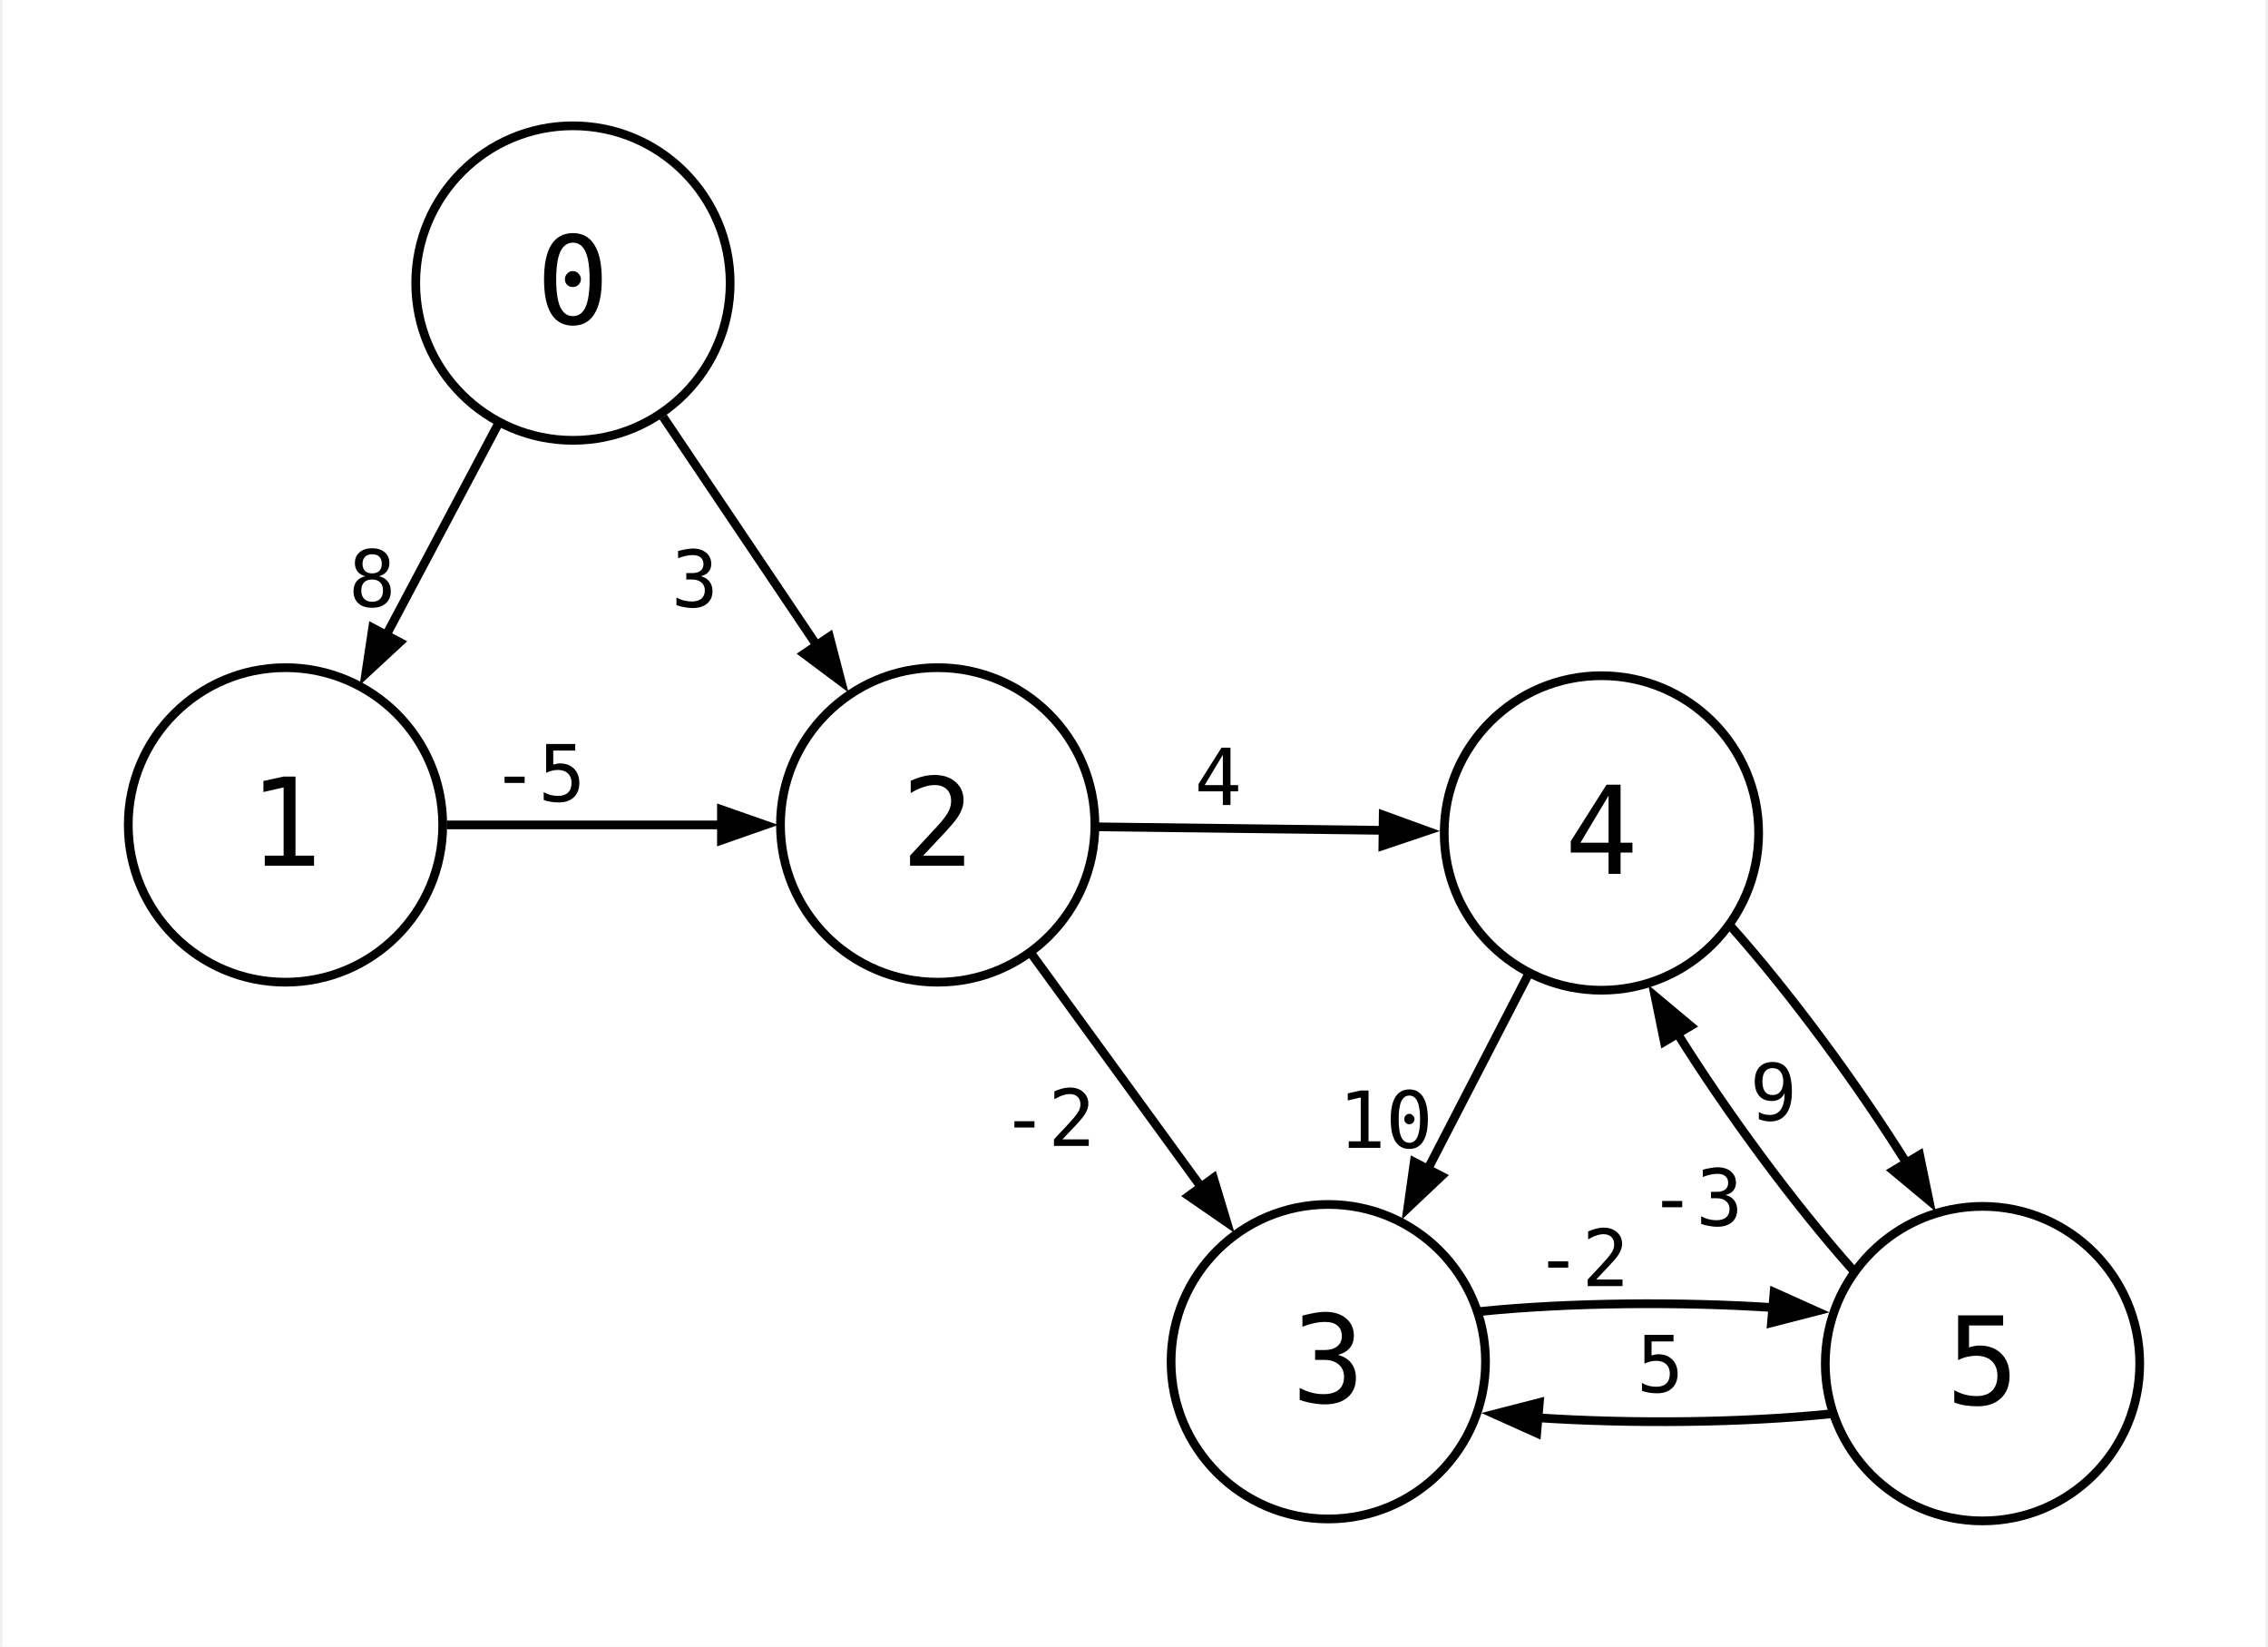
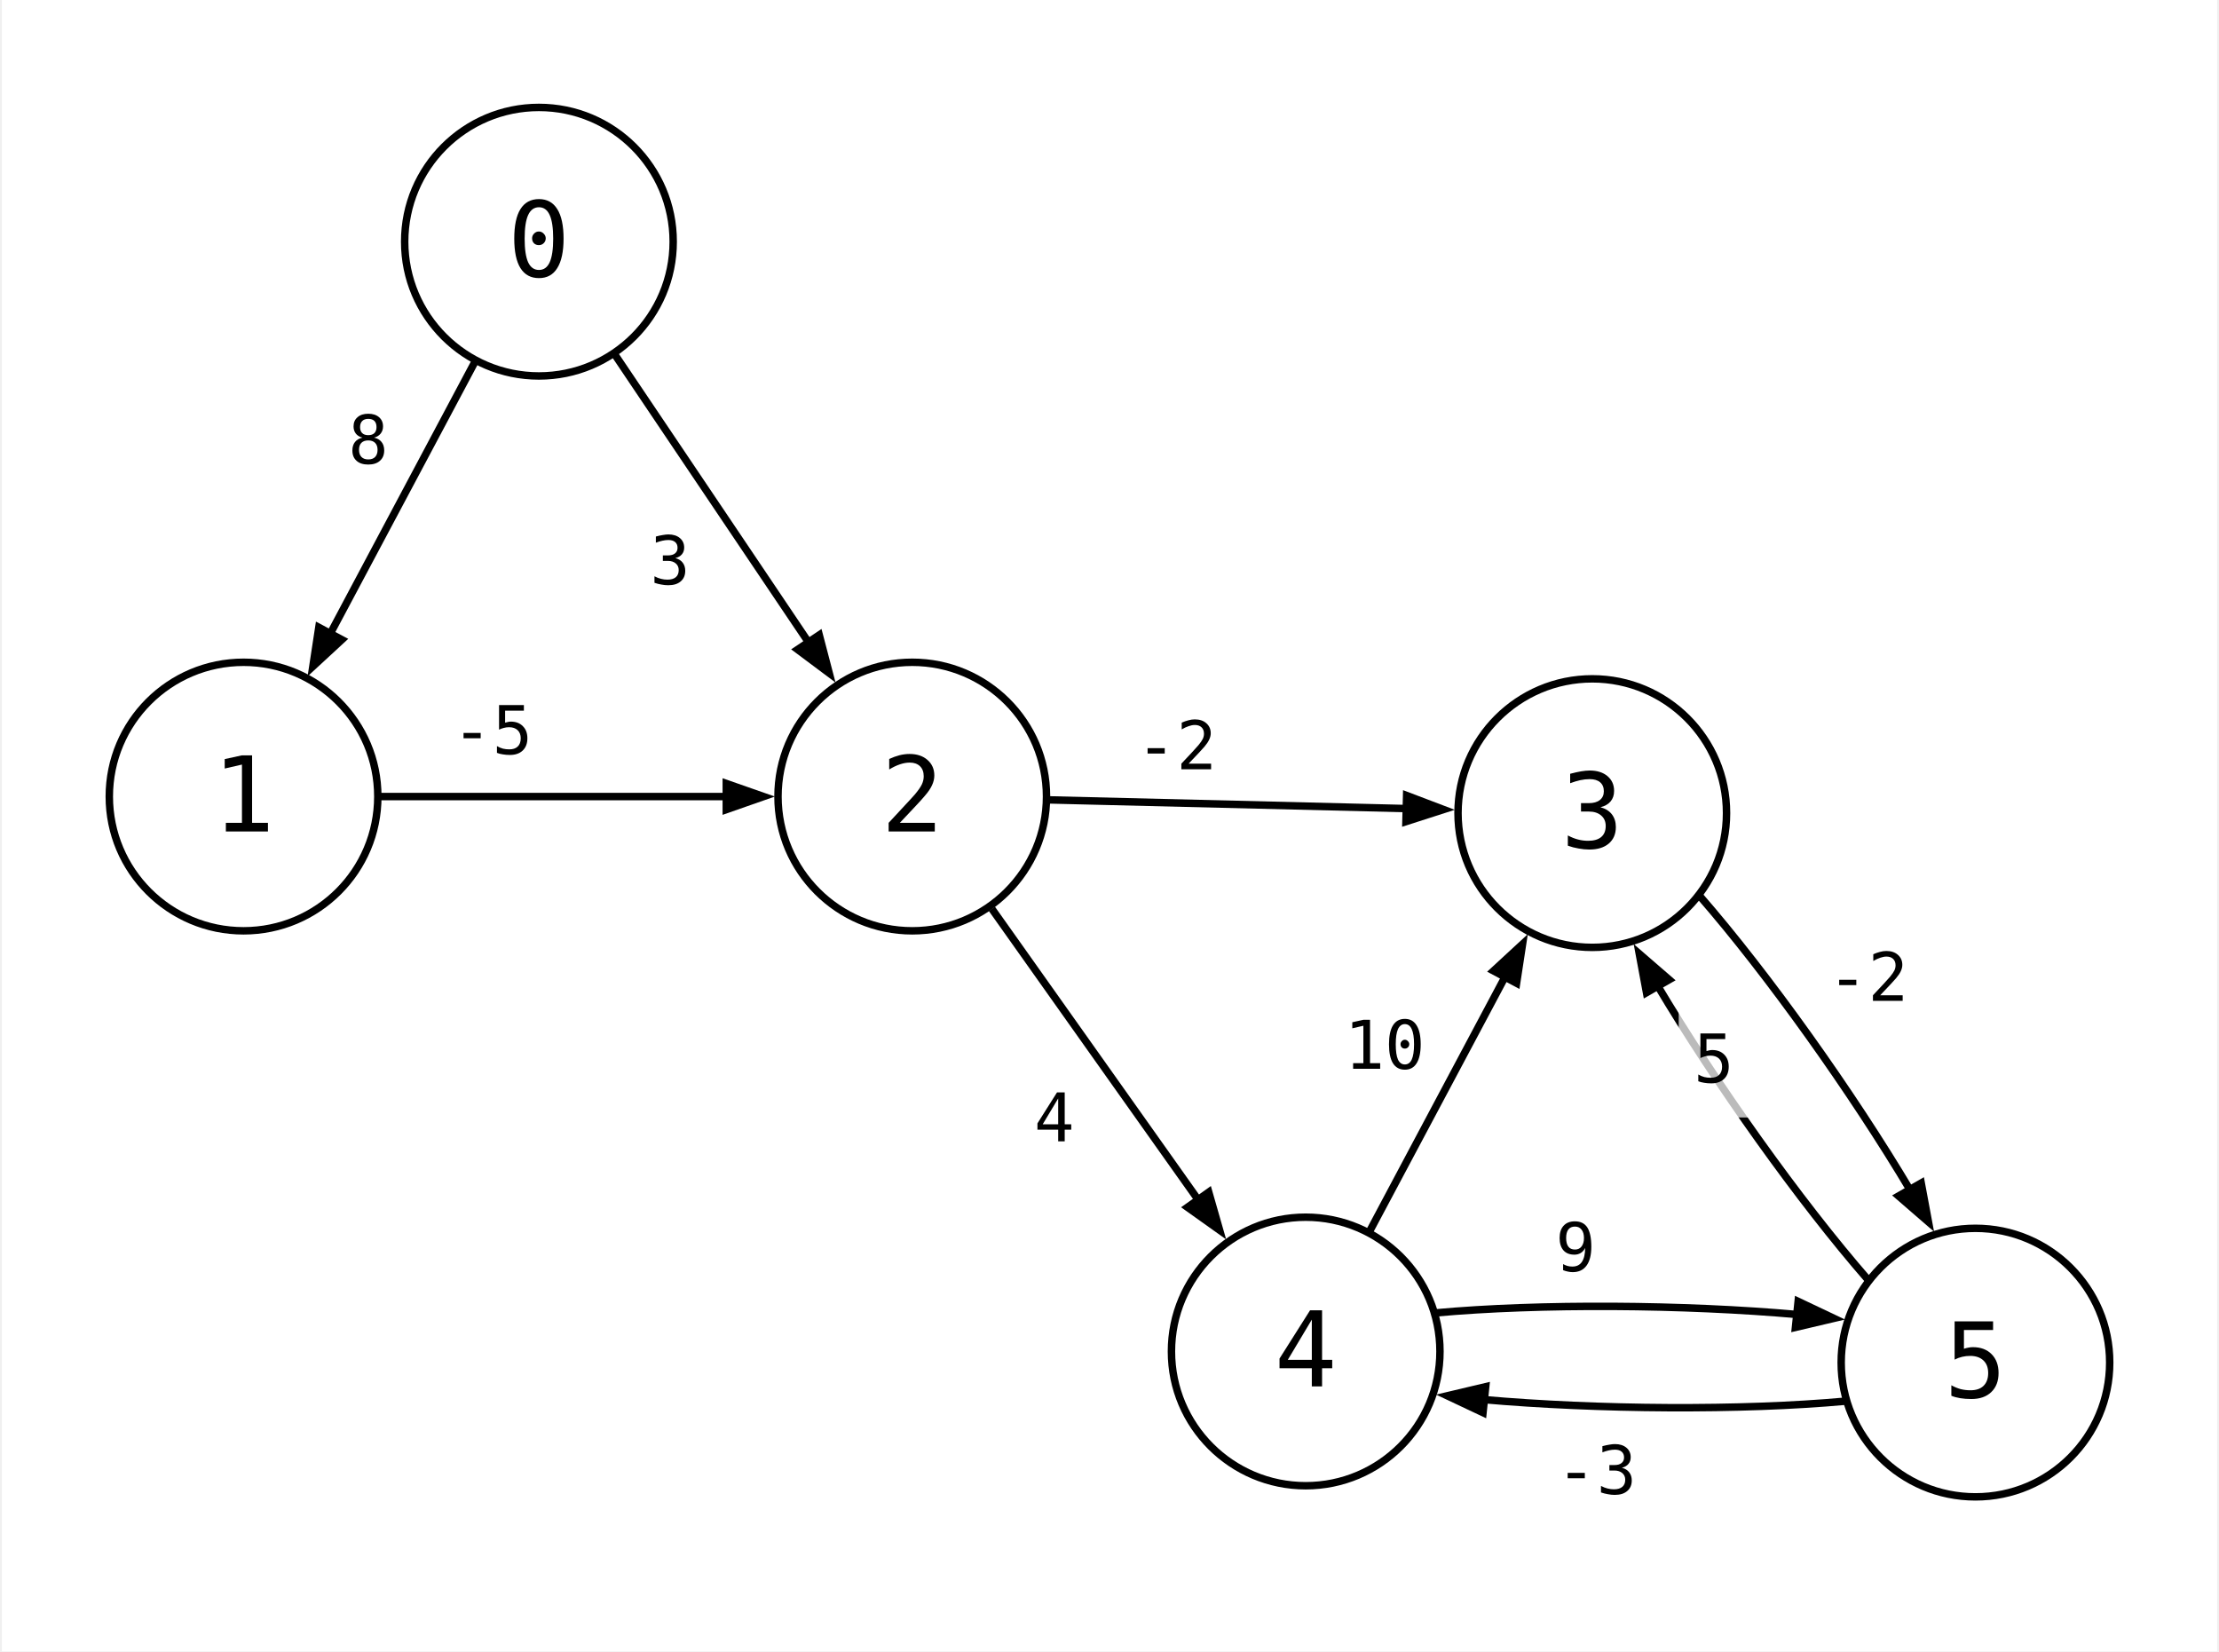
- <svg xmlns="http://www.w3.org/2000/svg" width="259pt" height="188pt" viewBox="0.00 0.00 259.09 188.48">
-   <g id="graph0" class="graph" transform="scale(1 1) rotate(0) translate(14.4 174.08)">
-     <polygon fill="white" stroke="none" points="-14.4,14.4 -14.4,-174.08 244.69,-174.08 244.69,14.4 -14.4,14.4" />
+ <svg xmlns="http://www.w3.org/2000/svg" width="297pt" height="221pt" viewBox="0.00 0.00 296.99 221.37">
+   <g id="graph0" class="graph" transform="scale(1 1) rotate(0) translate(14.4 206.97)">
+     <polygon fill="white" stroke="none" points="-14.4,14.4 -14.4,-206.97 282.59,-206.97 282.59,14.4 -14.4,14.4" />
    <g id="node1" class="node">
-       <ellipse fill="none" stroke="black" cx="18" cy="-79.66" rx="18" ry="18" />
-       <text text-anchor="middle" x="18" y="-74.99" font-family="monospace" font-size="14.00">1</text>
+       <ellipse fill="none" stroke="black" cx="18" cy="-100.19" rx="18" ry="18" />
+       <text text-anchor="middle" x="18" y="-95.51" font-family="monospace" font-size="14.00">1</text>
    </g>
    <g id="node2" class="node">
-       <ellipse fill="none" stroke="black" cx="92.67" cy="-79.66" rx="18" ry="18" />
-       <text text-anchor="middle" x="92.67" y="-74.99" font-family="monospace" font-size="14.00">2</text>
+       <ellipse fill="none" stroke="black" cx="107.65" cy="-100.19" rx="18" ry="18" />
+       <text text-anchor="middle" x="107.65" y="-95.51" font-family="monospace" font-size="14.00">2</text>
    </g>
    <g id="edge3" class="edge">
-       <path fill="none" stroke="black" d="M36.46,-79.66C45.95,-79.66 57.66,-79.66 67.92,-79.66" />
-       <polygon fill="black" stroke="black" points="67.91,-81.41 72.91,-79.66 67.91,-77.91 67.91,-81.41" />
-       <text text-anchor="middle" x="46.94" y="-82.36" font-family="monospace" font-size="9.00">-5</text>
+       <path fill="none" stroke="black" d="M36.14,-100.19C49.54,-100.19 67.94,-100.19 82.73,-100.19" />
+       <polygon fill="black" stroke="black" points="82.72,-101.94 87.72,-100.19 82.72,-98.44 82.72,-101.94" />
+       <text text-anchor="start" x="45.93" y="-105.89" font-family="monospace" font-size="9.00">-5</text>
    </g>
    <g id="node3" class="node">
-       <ellipse fill="none" stroke="black" cx="137.39" cy="-18.22" rx="18" ry="18" />
-       <text text-anchor="middle" x="137.39" y="-13.54" font-family="monospace" font-size="14.00">3</text>
+       <ellipse fill="none" stroke="black" cx="198.82" cy="-97.97" rx="18" ry="18" />
+       <text text-anchor="middle" x="198.82" y="-93.29" font-family="monospace" font-size="14.00">3</text>
    </g>
    <g id="edge4" class="edge">
-       <path fill="none" stroke="black" d="M103.49,-64.79C109.32,-56.79 116.57,-46.81 122.88,-38.15" />
-       <polygon fill="black" stroke="black" points="124.24,-39.25 125.77,-34.18 121.41,-37.19 124.24,-39.25" />
-       <text text-anchor="middle" x="105.31" y="-42.92" font-family="monospace" font-size="9.00"> -2</text>
+       <path fill="none" stroke="black" d="M126.1,-99.74C139.94,-99.4 159.03,-98.94 174.17,-98.57" />
+       <polygon fill="black" stroke="black" points="173.93,-100.33 178.88,-98.45 173.84,-96.83 173.93,-100.33" />
+       <text text-anchor="start" x="137.64" y="-103.85" font-family="monospace" font-size="9.00">-2</text>
    </g>
    <g id="node4" class="node">
-       <ellipse fill="none" stroke="black" cx="168.66" cy="-78.74" rx="18" ry="18" />
-       <text text-anchor="middle" x="168.66" y="-74.06" font-family="monospace" font-size="14.00">4</text>
+       <ellipse fill="none" stroke="black" cx="160.4" cy="-25.8" rx="18" ry="18" />
+       <text text-anchor="middle" x="160.4" y="-21.12" font-family="monospace" font-size="14.00">4</text>
    </g>
    <g id="edge5" class="edge">
-       <path fill="none" stroke="black" d="M111.06,-79.44C120.89,-79.32 133.11,-79.17 143.77,-79.04" />
-       <polygon fill="black" stroke="black" points="143.68,-80.79 148.66,-78.98 143.64,-77.29 143.68,-80.79" />
-       <text text-anchor="middle" x="124.79" y="-81.94" font-family="monospace" font-size="9.00">4</text>
+       <path fill="none" stroke="black" d="M118.33,-85.13C126.33,-73.84 137.38,-58.27 146.14,-45.91" />
+       <polygon fill="black" stroke="black" points="147.4,-47.16 148.86,-42.06 144.55,-45.13 147.4,-47.16" />
+       <text text-anchor="start" x="123.98" y="-53.97" font-family="monospace" font-size="9.00">4</text>
    </g>
    <g id="node5" class="node">
-       <ellipse fill="none" stroke="black" cx="212.29" cy="-18" rx="18" ry="18" />
-       <text text-anchor="middle" x="212.29" y="-13.32" font-family="monospace" font-size="14.00">5</text>
+       <ellipse fill="none" stroke="black" cx="250.19" cy="-24.31" rx="18" ry="18" />
+       <text text-anchor="middle" x="250.19" y="-19.63" font-family="monospace" font-size="14.00">5</text>
    </g>
    <g id="edge6" class="edge">
-       <path fill="none" stroke="black" d="M154.78,-23.97C164.82,-24.99 177.6,-25.13 188.56,-24.4" />
-       <polygon fill="black" stroke="black" points="188.43,-26.17 193.26,-24 188.13,-22.68 188.43,-26.17" />
-       <text text-anchor="middle" x="166.42" y="-26.88" font-family="monospace" font-size="9.00">-2</text>
+       <path fill="none" stroke="black" d="M213.2,-86.89C222.34,-76.41 233.67,-60.5 241.51,-47.32" />
+       <polygon fill="black" stroke="black" points="242.92,-48.38 243.89,-43.17 239.88,-46.64 242.92,-48.38" />
+       <text text-anchor="start" x="230.36" y="-72.8" font-family="monospace" font-size="9.00">-2</text>
    </g>
    <g id="edge7" class="edge">
-       <path fill="none" stroke="black" d="M160.28,-62.52C156.7,-55.6 152.48,-47.42 148.64,-39.99" />
-       <polygon fill="black" stroke="black" points="150.34,-39.46 146.49,-35.82 147.23,-41.07 150.34,-39.46" />
-       <text text-anchor="middle" x="143.96" y="-42.7" font-family="monospace" font-size="9.00">10  </text>
+       <path fill="none" stroke="black" d="M168.92,-41.82C174.31,-51.93 181.33,-65.13 187.22,-76.19" />
+       <polygon fill="black" stroke="black" points="185.58,-76.82 189.47,-80.41 188.67,-75.17 185.58,-76.82" />
+       <text text-anchor="start" x="165.57" y="-63.7" font-family="monospace" font-size="9.00">10</text>
    </g>
    <g id="edge8" class="edge">
-       <path fill="none" stroke="black" d="M183.49,-68.03C190.25,-60.45 197.89,-50.1 203.73,-40.75" />
-       <polygon fill="black" stroke="black" points="205.09,-41.88 206.16,-36.69 202.09,-40.08 205.09,-41.88" />
-       <text text-anchor="middle" x="188.36" y="-45.84" font-family="monospace" font-size="9.00">9 </text>
+       <path fill="none" stroke="black" d="M177.8,-30.97C191.65,-32.24 211.17,-32.11 226.46,-30.74" />
+       <polygon fill="black" stroke="black" points="226.42,-32.51 231.21,-30.24 226.06,-29.03 226.42,-32.51" />
+       <text text-anchor="start" x="193.88" y="-36.56" font-family="monospace" font-size="9.00">9</text>
    </g>
    <g id="edge9" class="edge">
-       <path fill="none" stroke="black" d="M194.9,-12.25C184.86,-11.22 172.08,-11.08 161.12,-11.82" />
-       <polygon fill="black" stroke="black" points="161.25,-10.05 156.42,-12.22 161.55,-13.54 161.25,-10.05" />
-       <text text-anchor="middle" x="175.39" y="-14.73" font-family="monospace" font-size="9.00">5</text>
+       <path fill="none" stroke="black" d="M235.81,-35.39C226.67,-45.87 215.34,-61.77 207.5,-74.96" />
+       <polygon fill="black" stroke="black" points="206.09,-73.9 205.12,-79.11 209.13,-75.64 206.09,-73.9" />
+       <polygon fill="#ffffff" fill-opacity="0.733" stroke="none" points="210.41,-57.17 210.41,-72.42 219.66,-72.42 219.66,-57.17 210.41,-57.17" />
+       <text text-anchor="start" x="212.41" y="-61.87" font-family="monospace" font-size="9.00">5</text>
    </g>
    <g id="edge10" class="edge">
-       <path fill="none" stroke="black" d="M197.46,-28.7C190.71,-36.29 183.06,-46.64 177.23,-55.99" />
-       <polygon fill="black" stroke="black" points="175.86,-54.86 174.8,-60.05 178.87,-56.65 175.86,-54.86" />
-       <text text-anchor="middle" x="179.47" y="-33.79" font-family="monospace" font-size="9.00">-3 </text>
+       <path fill="none" stroke="black" d="M232.79,-19.14C218.94,-17.87 199.42,-18 184.13,-19.36" />
+       <polygon fill="black" stroke="black" points="184.17,-17.6 179.38,-19.86 184.53,-21.08 184.17,-17.6" />
+       <text text-anchor="start" x="193.96" y="-6.7" font-family="monospace" font-size="9.00">-3</text>
    </g>
    <g id="node6" class="node">
-       <ellipse fill="none" stroke="black" cx="50.91" cy="-141.68" rx="18" ry="18" />
-       <text text-anchor="middle" x="50.91" y="-137.01" font-family="monospace" font-size="14.00">0</text>
+       <ellipse fill="none" stroke="black" cx="57.6" cy="-174.57" rx="18" ry="18" />
+       <text text-anchor="middle" x="57.6" y="-169.89" font-family="monospace" font-size="14.00">0</text>
    </g>
    <g id="edge1" class="edge">
-       <path fill="none" stroke="black" d="M42.27,-125.39C38.3,-117.92 33.56,-108.98 29.32,-100.98" />
-       <polygon fill="black" stroke="black" points="31.08,-100.57 27.19,-96.97 27.98,-102.21 31.08,-100.57" />
-       <text text-anchor="middle" x="27.92" y="-104.64" font-family="monospace" font-size="9.00">8  </text>
+       <path fill="none" stroke="black" d="M49,-158.43C43.3,-147.71 35.74,-133.5 29.51,-121.81" />
+       <polygon fill="black" stroke="black" points="31.18,-121.22 27.29,-117.63 28.09,-122.87 31.18,-121.22" />
+       <text text-anchor="start" x="32.01" y="-144.82" font-family="monospace" font-size="9.00">8</text>
    </g>
    <g id="edge2" class="edge">
-       <path fill="none" stroke="black" d="M61.24,-126.35C66.6,-118.39 73.21,-108.56 78.99,-99.97" />
-       <polygon fill="black" stroke="black" points="80.28,-101.2 81.62,-96.07 77.38,-99.24 80.28,-101.2" />
-       <text text-anchor="middle" x="64.86" y="-104.61" font-family="monospace" font-size="9.00">3 </text>
+       <path fill="none" stroke="black" d="M67.73,-159.51C75.21,-148.4 85.48,-133.13 93.74,-120.87" />
+       <polygon fill="black" stroke="black" points="95.18,-121.85 96.52,-116.73 92.28,-119.9 95.18,-121.85" />
+       <text text-anchor="start" x="72.48" y="-128.64" font-family="monospace" font-size="9.00">3</text>
    </g>
  </g>
</svg>
